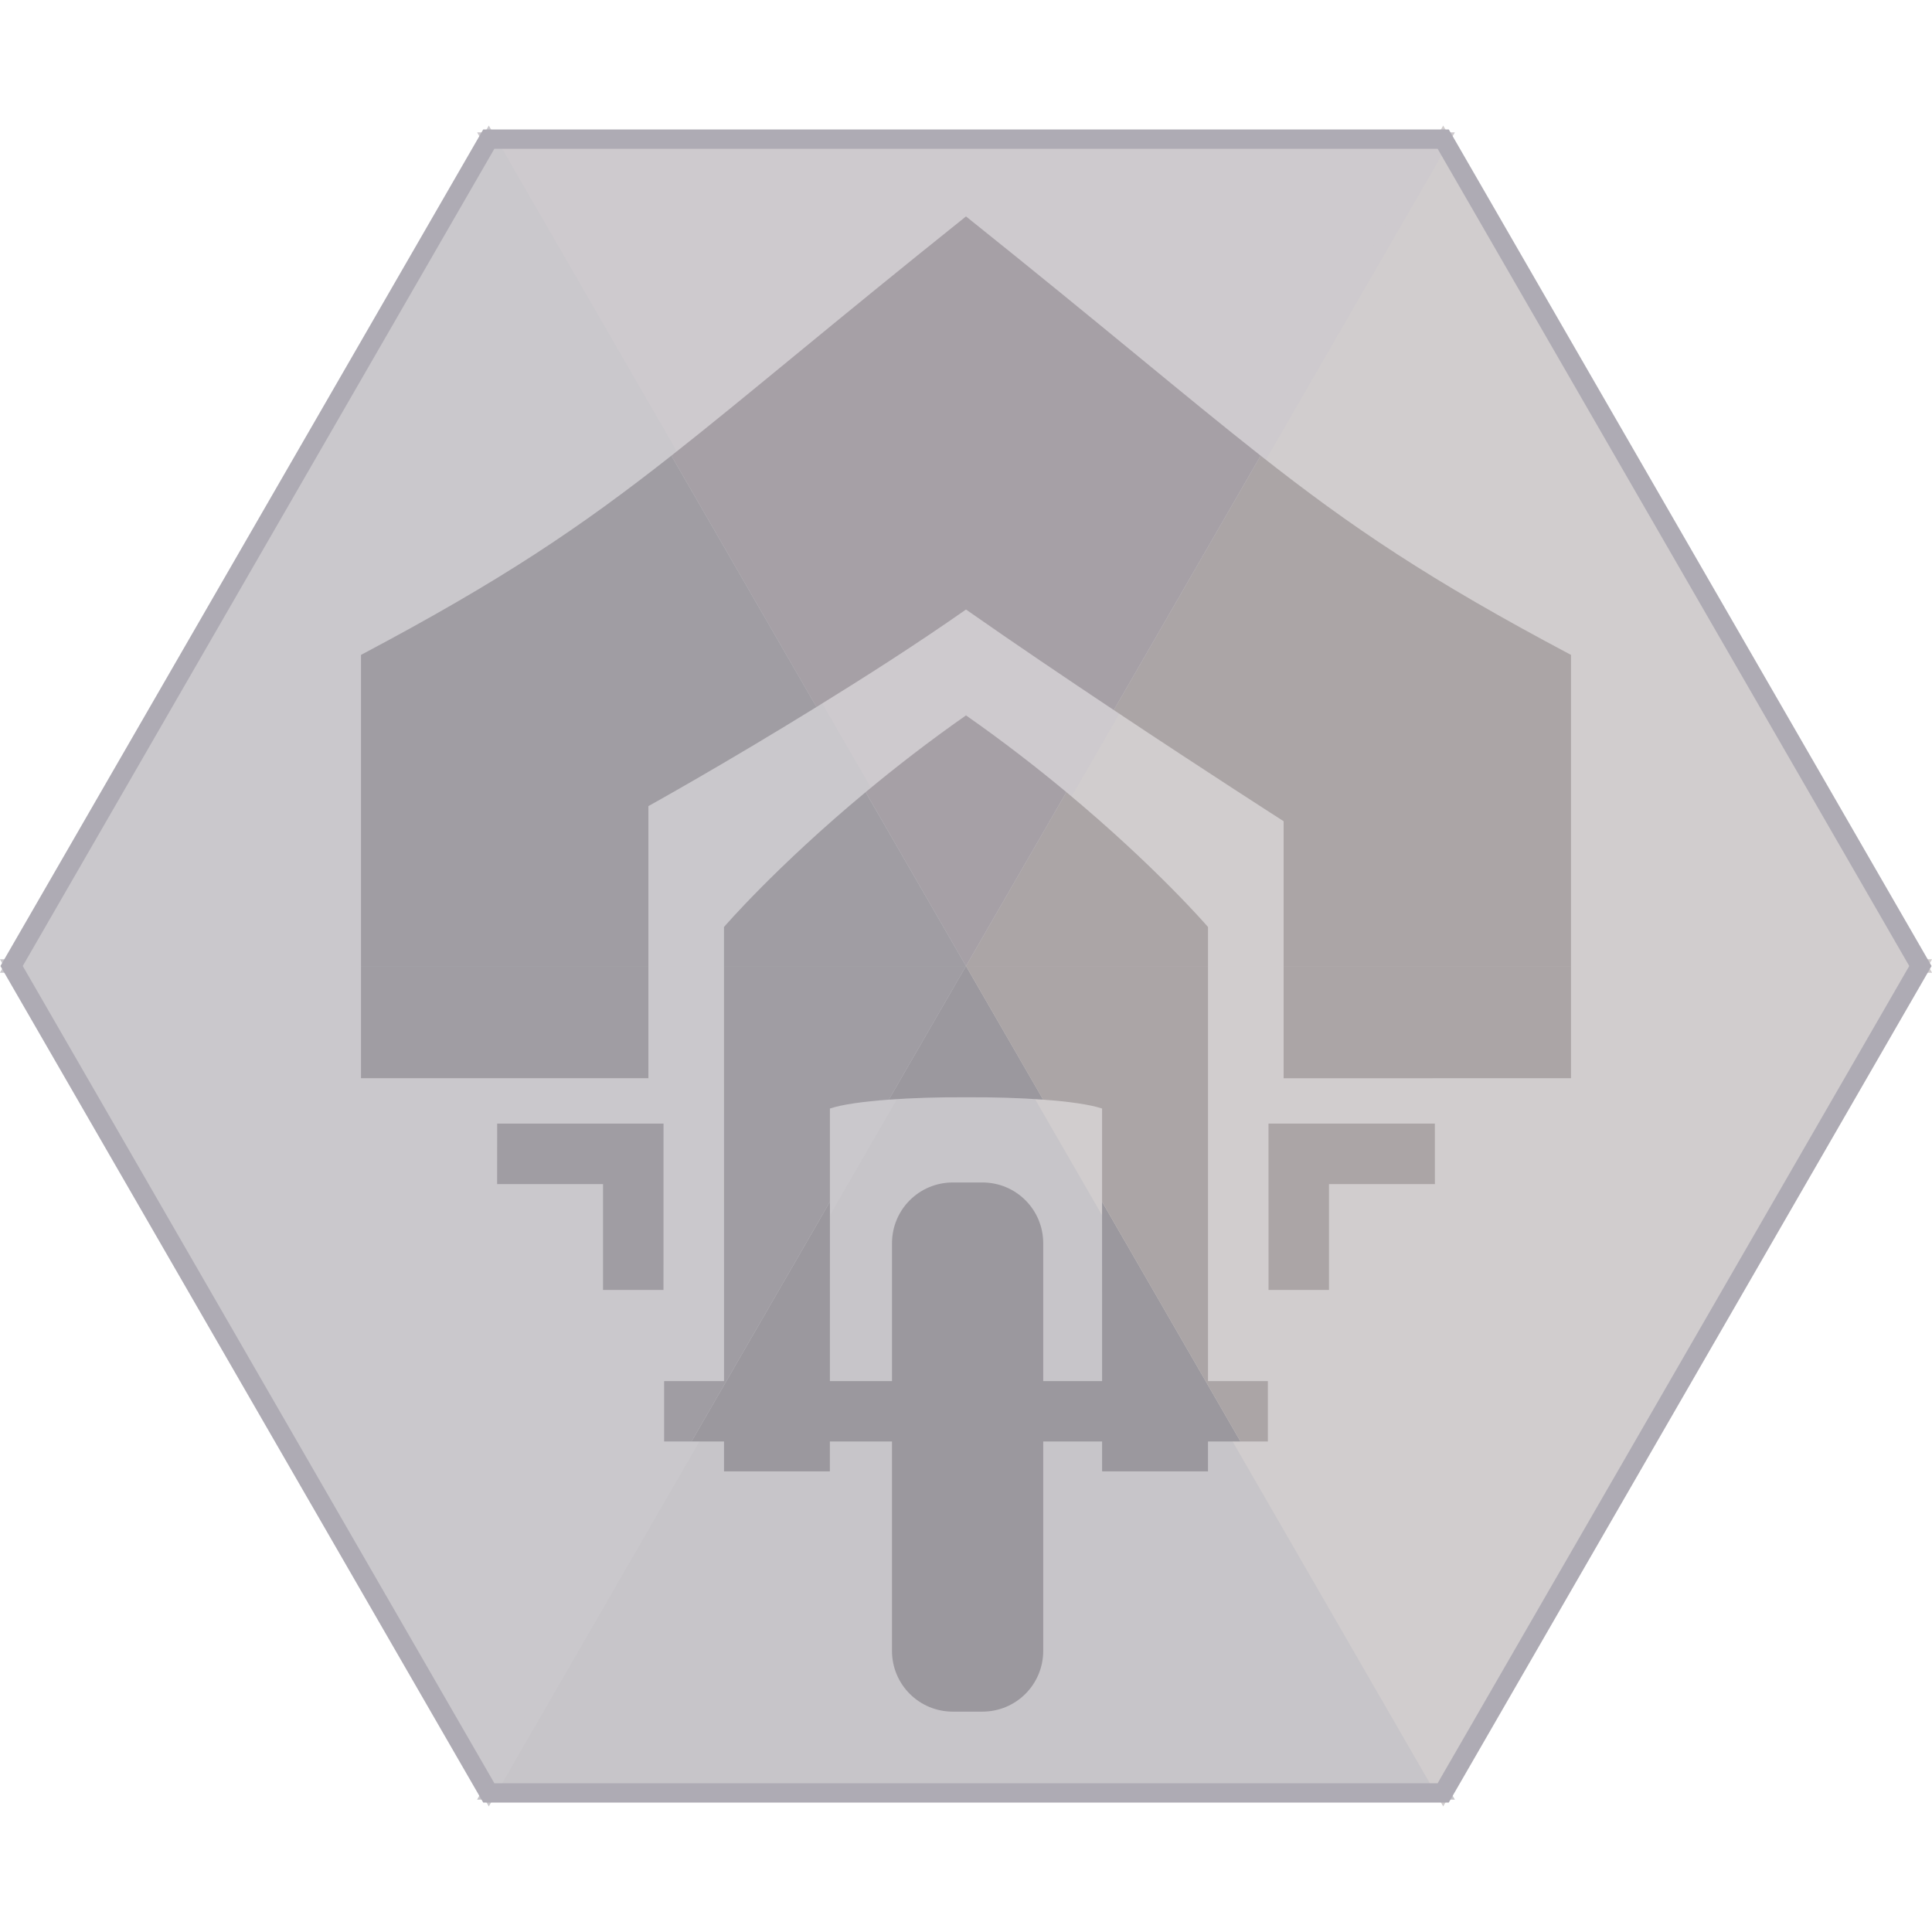
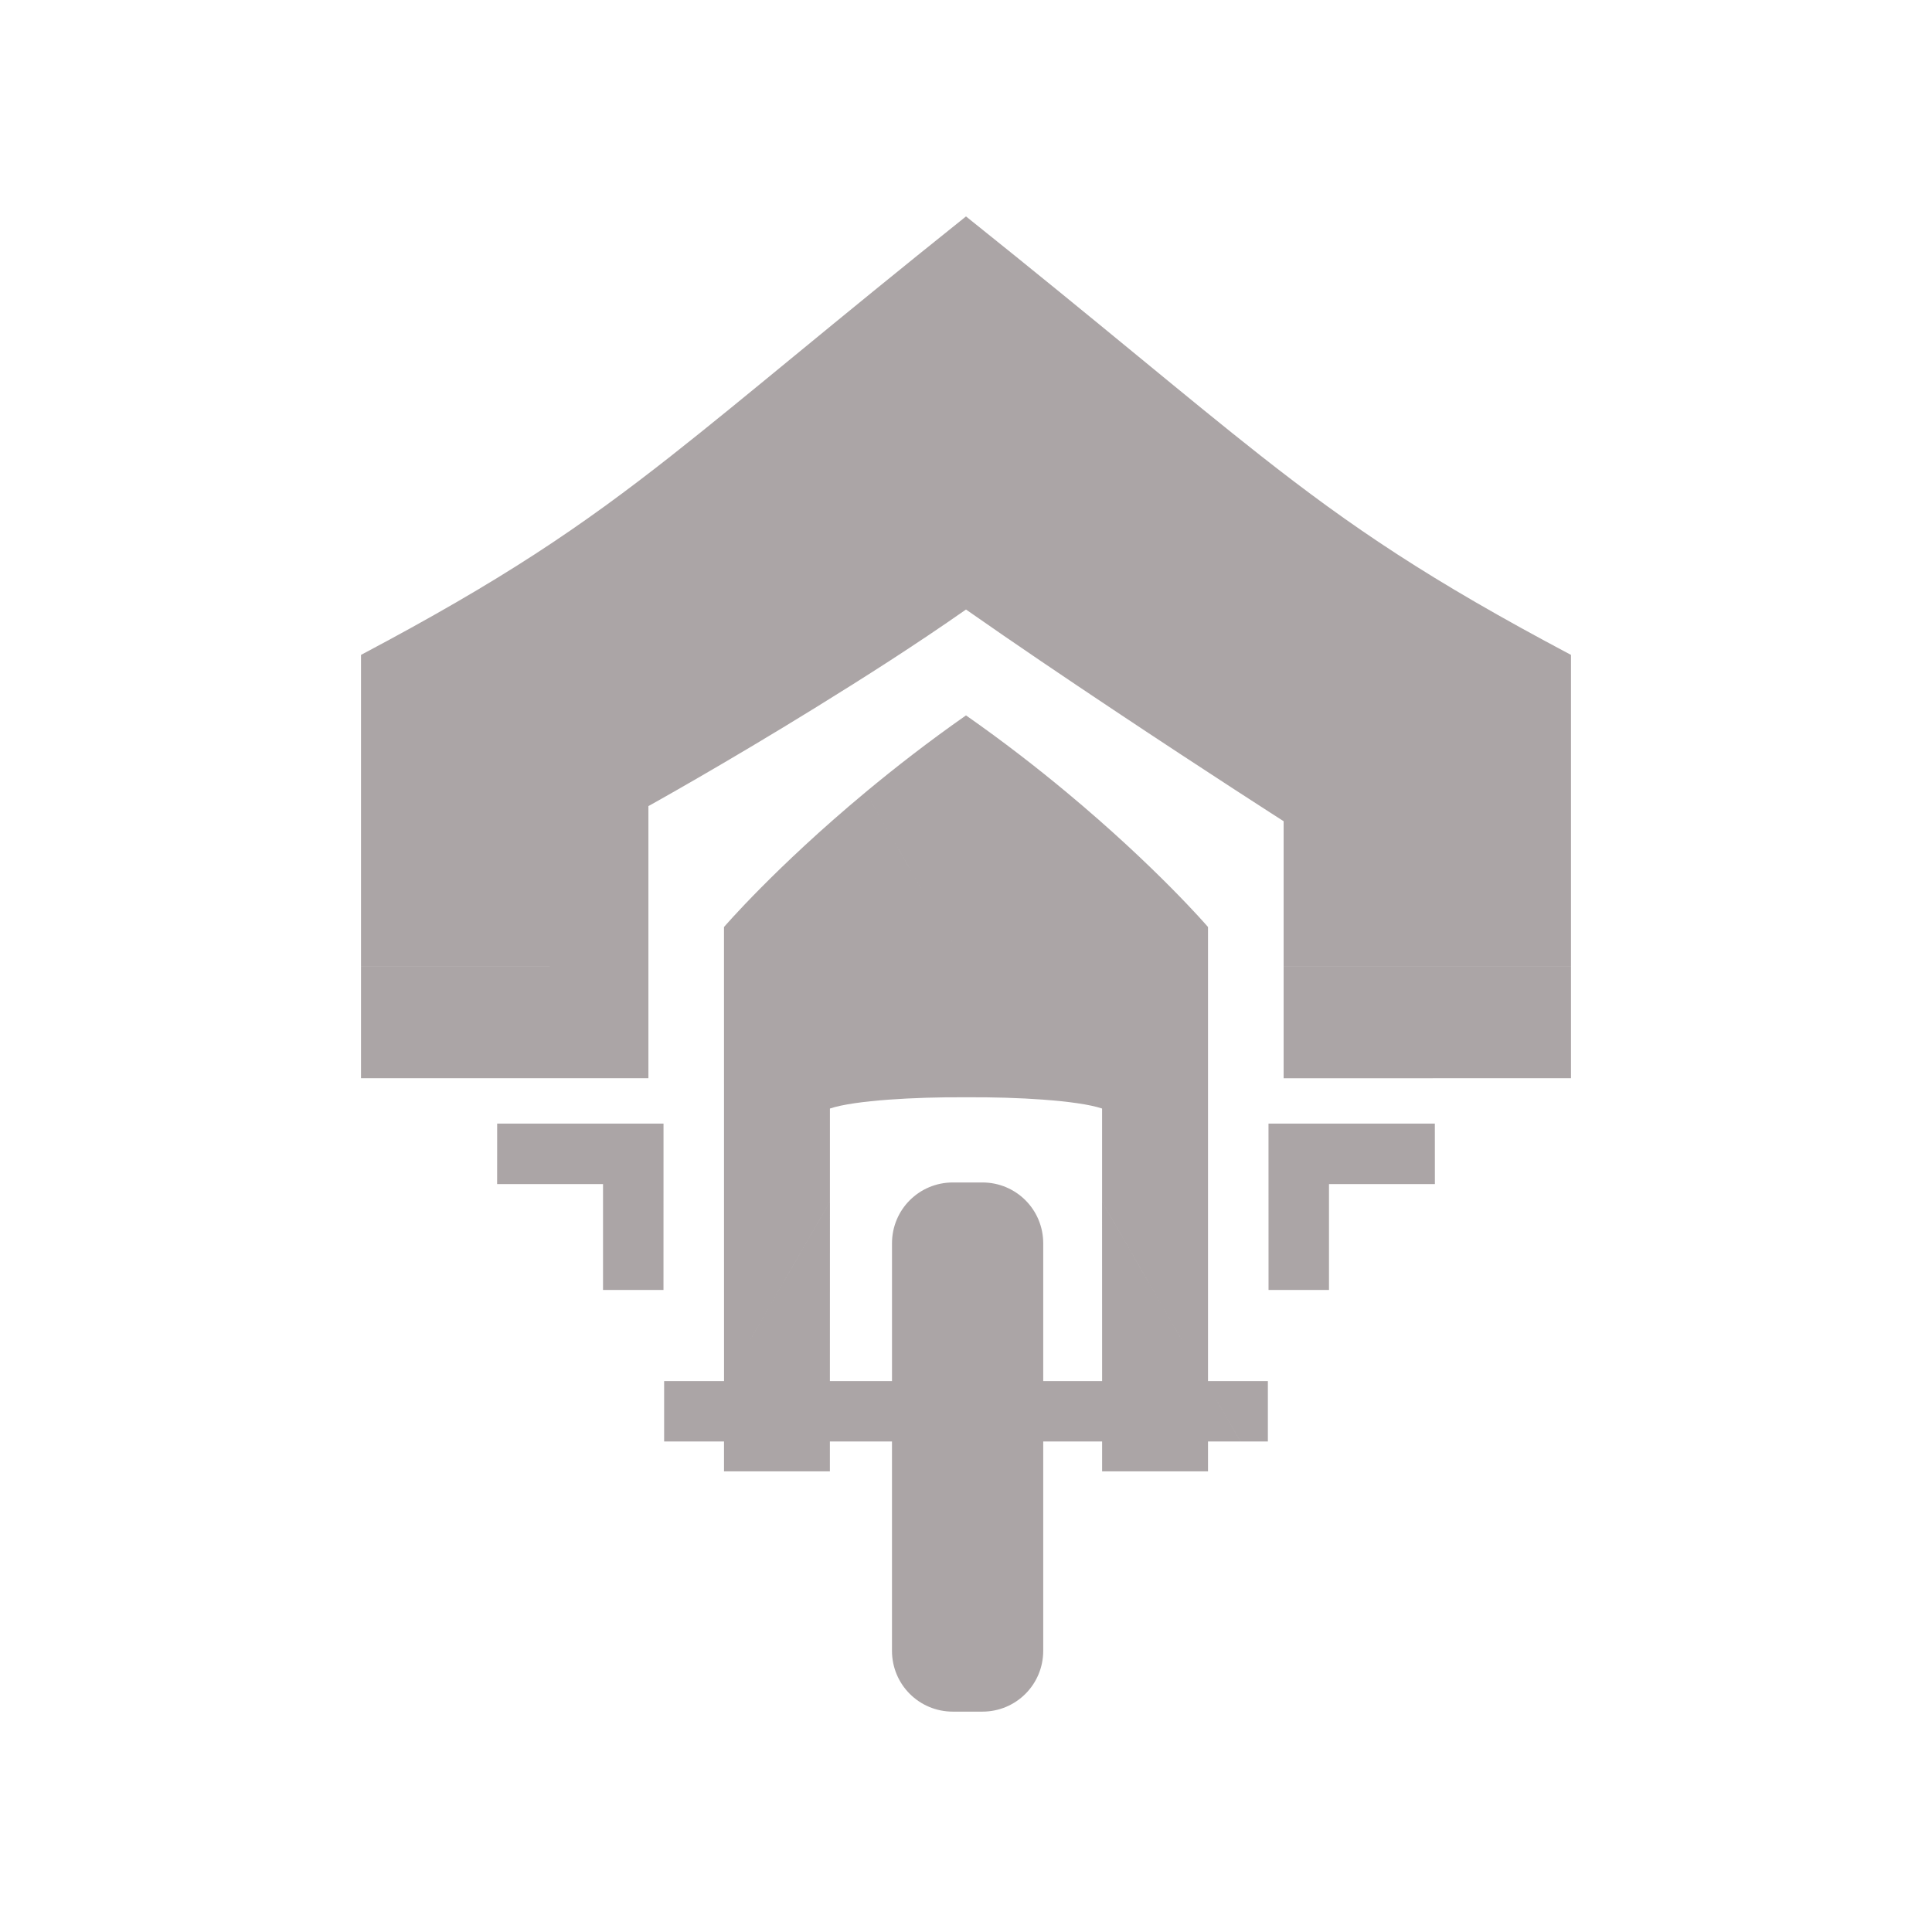
<svg xmlns="http://www.w3.org/2000/svg" enable-background="new" width="1in" height="1in" viewBox="0 0 1 1" version="1.1" id="svg827">
  <defs id="defs821" />
-   <g style="display:inline" id="layer3">
-     <g id="layer1" transform="translate(0,-271.6)" style="display:inline">
-       <path style="fill:#c7c5c9;fill-opacity:1;stroke:#c7c5c9;stroke-width:0.007px;stroke-linecap:butt;stroke-linejoin:miter;stroke-opacity:1" d="m 0.5,272.1 -0.247,0.428 h 0.494 z" id="path14563" />
-       <path style="fill:#d1cdce;fill-opacity:1;stroke:#d1cdce;stroke-width:0.007px;stroke-linecap:butt;stroke-linejoin:miter;stroke-opacity:1" d="M 0.5,272.1 0.747,272.528 0.994,272.1 Z" id="path14565" />
-       <path style="fill:#d1cdce;fill-opacity:1;stroke:#d1cdce;stroke-width:0.007px;stroke-linecap:butt;stroke-linejoin:miter;stroke-opacity:1" d="M 0.5,272.1 0.747,271.672 0.994,272.1 Z" id="path14567" />
-       <path style="fill:#cecace;fill-opacity:1;stroke:#cecace;stroke-width:0.007px;stroke-linecap:butt;stroke-linejoin:miter;stroke-opacity:1" d="M 0.5,272.1 0.253,271.672 H 0.747 Z" id="path14569" />
-       <path style="fill:#cac8cc;fill-opacity:1;stroke:#cac8cc;stroke-width:0.007px;stroke-linecap:butt;stroke-linejoin:miter;stroke-opacity:1" d="M 0.006,272.1 0.253,271.672 0.5,272.1 Z" id="path14573" />
-       <path style="fill:#cac8cc;fill-opacity:1;stroke:#cac8cc;stroke-width:0.007px;stroke-linecap:butt;stroke-linejoin:miter;stroke-opacity:1" d="M 0.006,272.1 0.253,272.528 0.5,272.1 Z" id="path14571" />
-     </g>
-     <g id="layer2" style="display:inline" transform="translate(0,1.7436806e-6)">
-       <path style="display:inline;opacity:1;fill:none;fill-opacity:1;stroke:#aeabb4;stroke-width:0.01;stroke-linecap:round;stroke-miterlimit:4;stroke-dasharray:none;stroke-dashoffset:0;stroke-opacity:1" d="M 0.747,0.072 0.994,0.5 0.747,0.928 H 0.253 L 0.006,0.5 0.253,0.072 Z" id="path3896-3-5-3" />
-     </g>
-   </g>
  <g style="display:inline" id="layer5">
-     <path id="path14567-6" transform="scale(0.01041667)" d="M 62.641,22.643 55.344,35.283 c 4.669,3.111 8.439,5.523 8.439,5.523 v 7.195 H 78.062 V 32.541 C 71.044,28.826 67.172,26.207 62.641,22.643 Z M 52.988,39.361 48,48.002 H 60.025 V 46.062 c 0,0 -2.563,-2.982 -7.037,-6.701 z" style="fill:#aba5a6;fill-opacity:1;stroke:none;stroke-width:0.658px;stroke-linecap:butt;stroke-linejoin:miter;stroke-opacity:1" />
-     <path id="path14569-2" transform="scale(0.01041667)" d="m 48,10.754 c -6.773,5.417 -10.924,8.965 -14.641,11.889 l 7.211,12.488 C 42.936,33.669 45.457,32.066 48,30.287 c 2.511,1.757 5.001,3.435 7.344,4.996 L 62.641,22.643 C 58.924,19.719 54.773,16.171 48,10.754 Z m 0,24.793 c -1.855,1.298 -3.522,2.596 -4.988,3.814 L 48,48.002 52.988,39.361 C 51.522,38.142 49.855,36.845 48,35.547 Z" style="fill:#a6a0a6;fill-opacity:1;stroke:none;stroke-width:0.658px;stroke-linecap:butt;stroke-linejoin:miter;stroke-opacity:1" />
-     <path id="path14573-9" transform="scale(0.01041667)" d="M 33.359,22.643 C 28.828,26.207 24.957,28.826 17.938,32.541 V 48 l 14.281,0.002 v -7.947 c 0,0 3.726,-2.065 8.352,-4.924 z m 9.652,16.719 c -4.474,3.719 -7.037,6.701 -7.037,6.701 v 1.939 H 48 Z" style="fill:#a09da3;fill-opacity:1;stroke:none;stroke-width:0.658px;stroke-linecap:butt;stroke-linejoin:miter;stroke-opacity:1" />
-     <path id="path14571-1" transform="scale(0.01041667)" d="m 17.938,48.002 v 5.574 h 14.281 v -5.574 z m 18.037,0 0.002,20.623 H 33 v 3 h 1.361 L 35.977,68.828 36.094,68.625 41.238,59.715 v -4.633 c 0.611,-0.204 1.672,-0.349 2.928,-0.441 L 48,48.002 Z m -11.271,7.83 -0.002,3.004 h 5.262 v 5.26 h 3.004 l 0.002,-8.264 z" style="fill:#a09da3;fill-opacity:1;stroke:none;stroke-width:0.658px;stroke-linecap:butt;stroke-linejoin:miter;stroke-opacity:1" />
-     <path id="path1277" transform="scale(0.01041667)" d="m 48,48.002 -3.834,6.639 C 45.335,54.555 46.672,54.514 48,54.523 c 1.328,-0.009 2.665,0.031 3.834,0.117 z m -0.654,10.754 c -1.675,0 -3.023,1.348 -3.023,3.023 V 68.625 h -3.086 l 0.002,-8.91 L 36.094,68.625 35.977,68.828 34.361,71.625 h 1.615 v 1.486 h 5.26 V 71.625 h 3.086 v 10.402 c 0,1.675 1.348,3.023 3.023,3.023 h 1.469 c 1.675,0 3.023,-1.348 3.023,-3.023 V 71.625 h 2.926 v 1.486 h 5.262 V 71.625 h 1.613 L 60.025,68.832 59.906,68.625 l -5.145,-8.91 0.002,8.91 h -2.926 v -6.846 c 0,-1.675 -1.348,-3.023 -3.023,-3.023 z" style="fill:#9b989e;fill-opacity:1;stroke:none;stroke-width:0.658px;stroke-linecap:butt;stroke-linejoin:miter;stroke-opacity:1" />
-     <path id="path14565-5" transform="scale(0.01041667)" d="m 48,48.002 3.834,6.639 c 1.256,0.092 2.316,0.237 2.928,0.441 v 4.633 L 59.906,68.625 60.025,68.832 61.639,71.625 H 63 v -3 H 60.025 V 48.002 Z m 15.783,0 v 5.576 l 14.279,-0.002 v -5.574 z m -0.752,7.83 0.002,8.264 h 3.004 v -5.26 h 5.262 l -0.002,-3.004 z" style="fill:#aba5a6;fill-opacity:1;stroke:none;stroke-width:0.658px;stroke-linecap:butt;stroke-linejoin:miter;stroke-opacity:1" />
+     <path id="path14565-5" transform="scale(0.01041667)" style="display:inline;fill:#aba5a6;fill-opacity:1;stroke:none;stroke-width:0.658px;stroke-linecap:butt;stroke-linejoin:miter;stroke-opacity:1" d="m 48,48.002 3.834,6.639 c 1.256,0.092 2.316,0.237 2.928,0.441 v 4.633 L 59.906,68.625 60.025,68.832 61.639,71.625 H 63 v -3 H 60.025 V 48.002 Z m 15.783,0 v 5.576 l 14.279,-0.002 v -5.574 z m -0.752,7.83 0.002,8.264 h 3.004 v -5.26 h 5.262 l -0.002,-3.004 z M 48,48.002 44.166,54.641 C 45.335,54.555 46.672,54.514 48,54.523 c 1.328,-0.009 2.665,0.031 3.834,0.117 z m -0.654,10.754 c -1.675,0 -3.023,1.348 -3.023,3.023 V 68.625 h -3.086 l 0.002,-8.91 L 36.094,68.625 35.977,68.828 34.361,71.625 h 1.615 v 1.486 h 5.26 V 71.625 h 3.086 v 10.402 c 0,1.675 1.348,3.023 3.023,3.023 h 1.469 c 1.675,0 3.023,-1.348 3.023,-3.023 V 71.625 h 2.926 v 1.486 h 5.262 V 71.625 h 1.613 L 60.025,68.832 59.906,68.625 l -5.145,-8.91 0.002,8.91 h -2.926 v -6.846 c 0,-1.675 -1.348,-3.023 -3.023,-3.023 z M 17.938,48.002 v 5.574 h 14.281 v -5.574 z m 18.037,0 0.002,20.623 H 33 v 3 h 1.361 L 35.977,68.828 36.094,68.625 41.238,59.715 v -4.633 c 0.611,-0.204 1.672,-0.349 2.928,-0.441 L 48,48.002 Z m -11.271,7.83 -0.002,3.004 h 5.262 v 5.26 h 3.004 l 0.002,-8.264 z m 8.656,-33.189 C 28.828,26.207 24.957,28.826 17.938,32.541 V 48 l 14.281,0.002 v -7.947 c 0,0 3.726,-2.065 8.352,-4.924 z m 9.652,16.719 c -4.474,3.719 -7.037,6.701 -7.037,6.701 v 1.939 H 48 Z M 48,10.754 c -6.773,5.417 -10.924,8.965 -14.641,11.889 l 7.211,12.488 C 42.936,33.669 45.457,32.066 48,30.287 c 2.511,1.757 5.001,3.435 7.344,4.996 L 62.641,22.643 C 58.924,19.719 54.773,16.171 48,10.754 Z m 0,24.793 c -1.855,1.298 -3.522,2.596 -4.988,3.814 L 48,48.002 52.988,39.361 C 51.522,38.142 49.855,36.845 48,35.547 Z M 62.641,22.643 55.344,35.283 c 4.669,3.111 8.439,5.523 8.439,5.523 v 7.195 H 78.062 V 32.541 C 71.044,28.826 67.172,26.207 62.641,22.643 Z M 52.988,39.361 48,48.002 H 60.025 V 46.062 c 0,0 -2.563,-2.982 -7.037,-6.701 z" />
  </g>
</svg>
